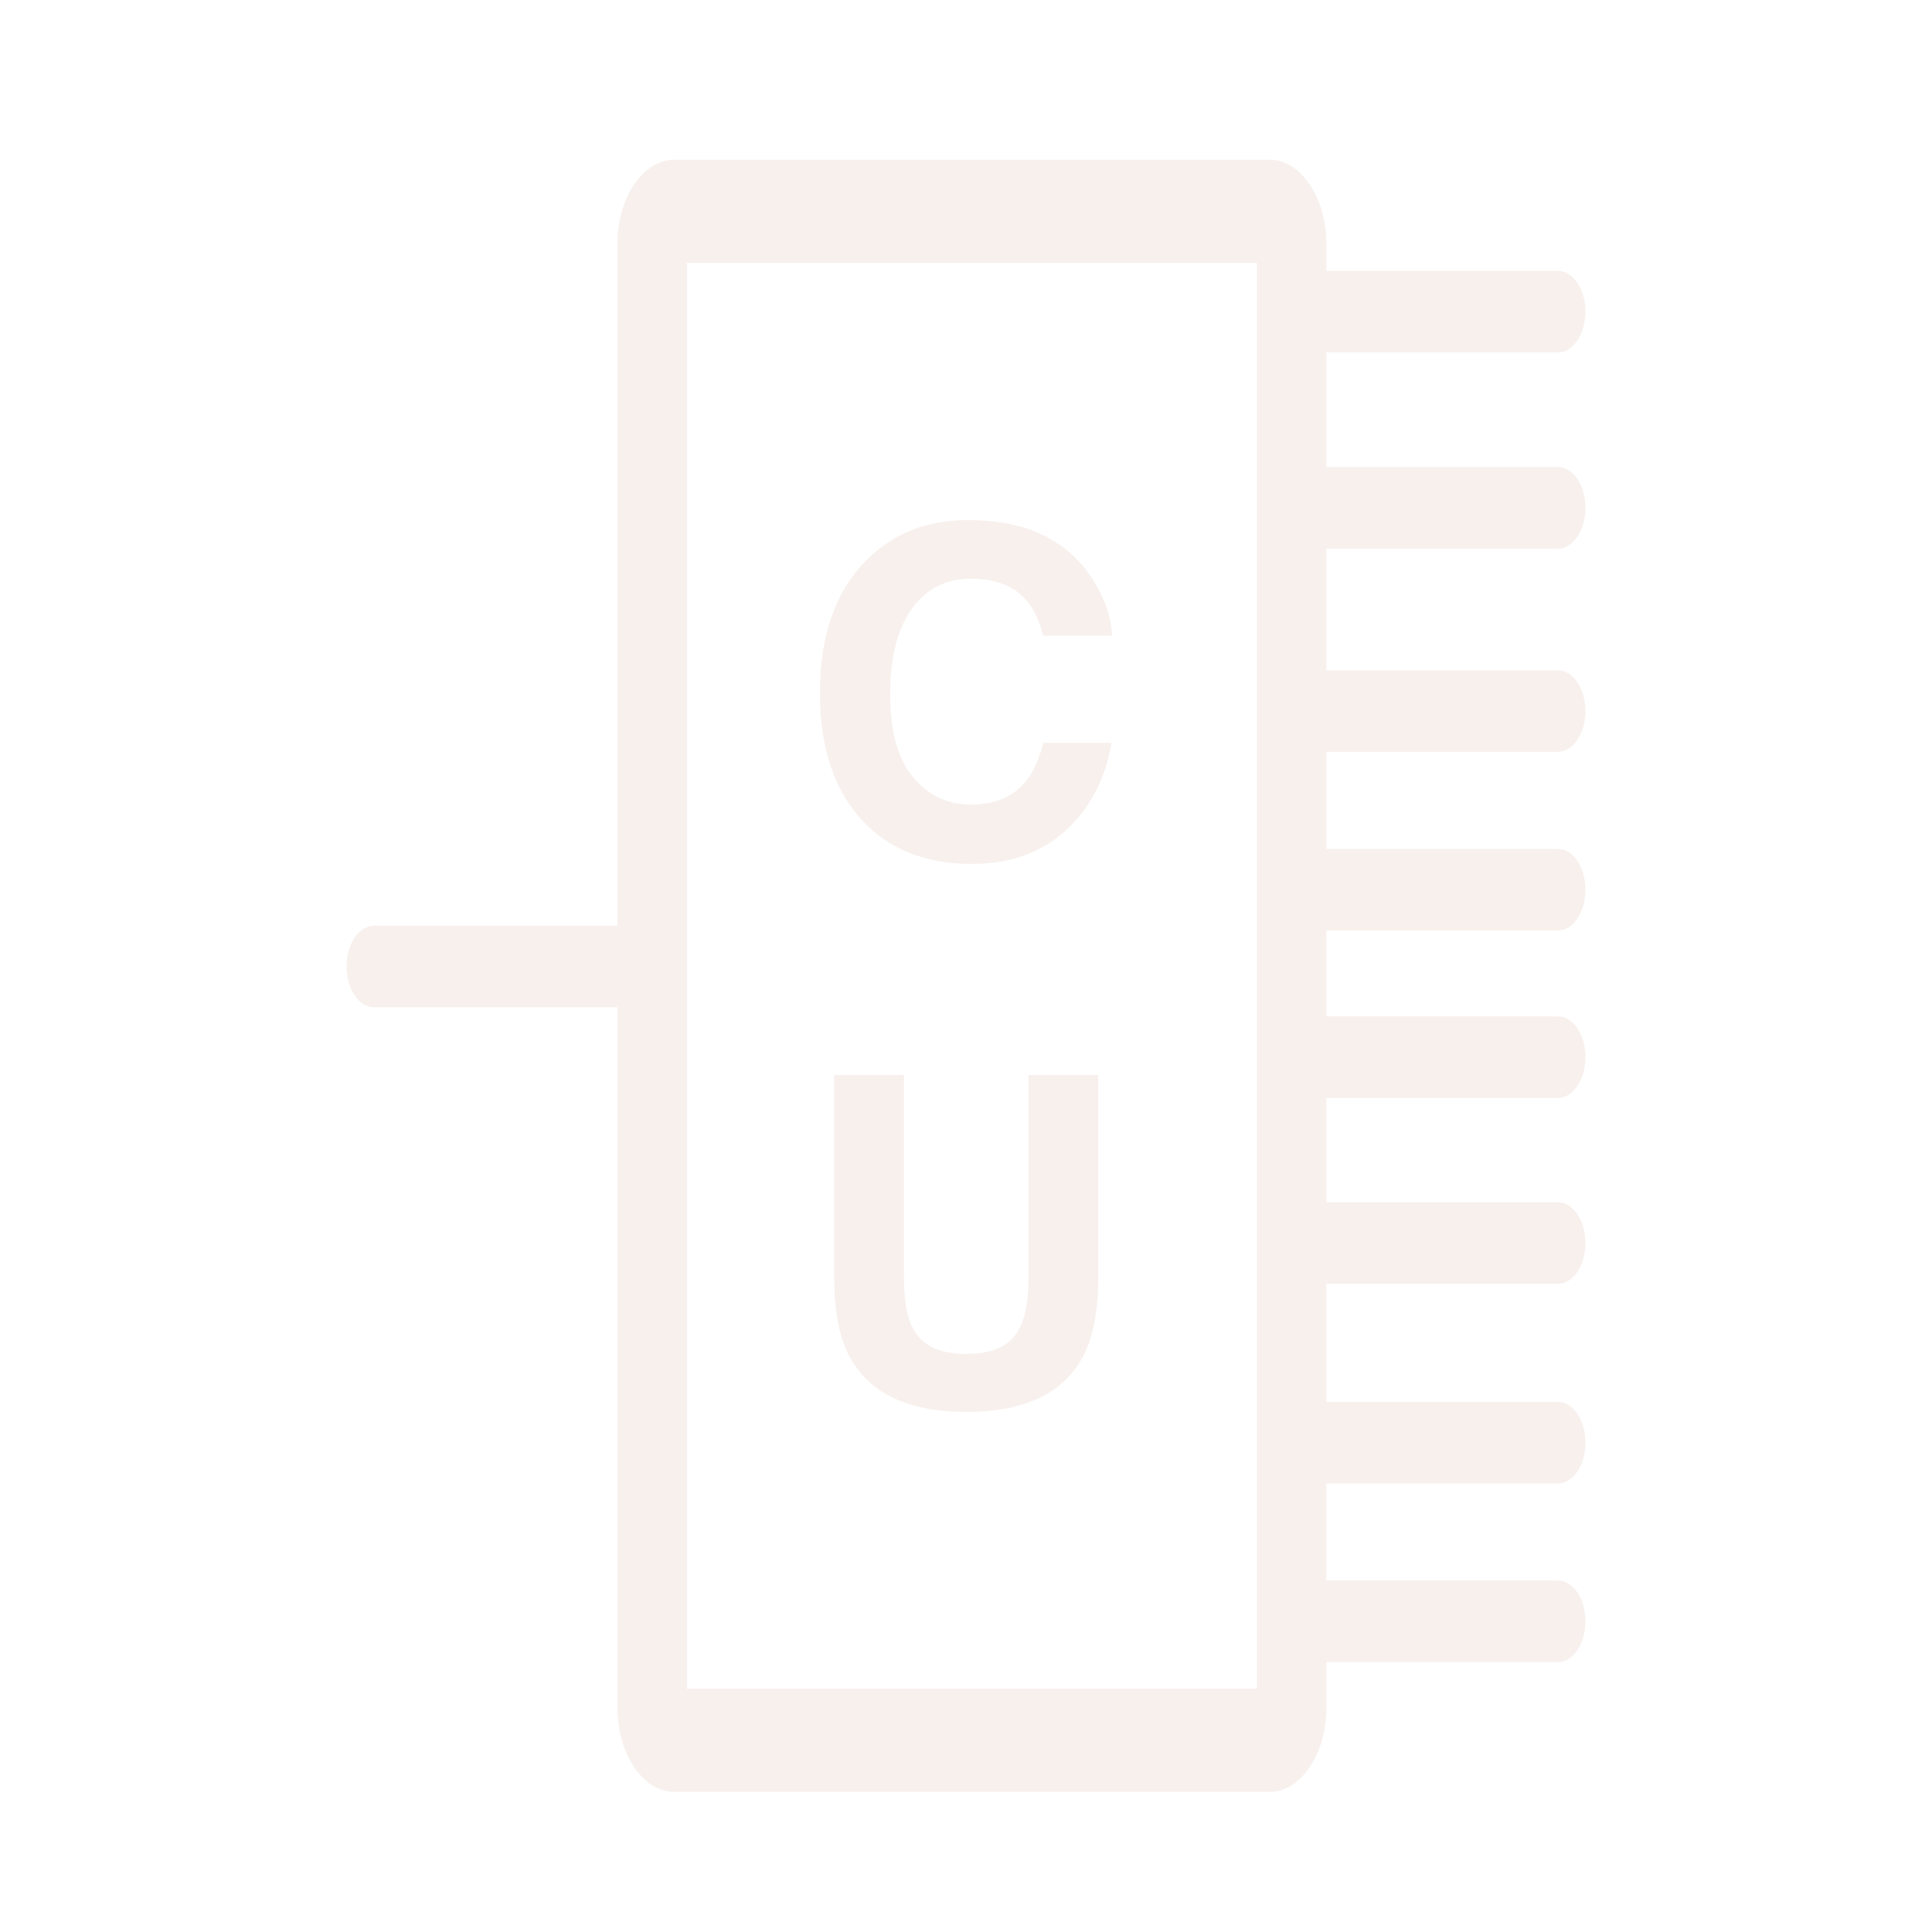
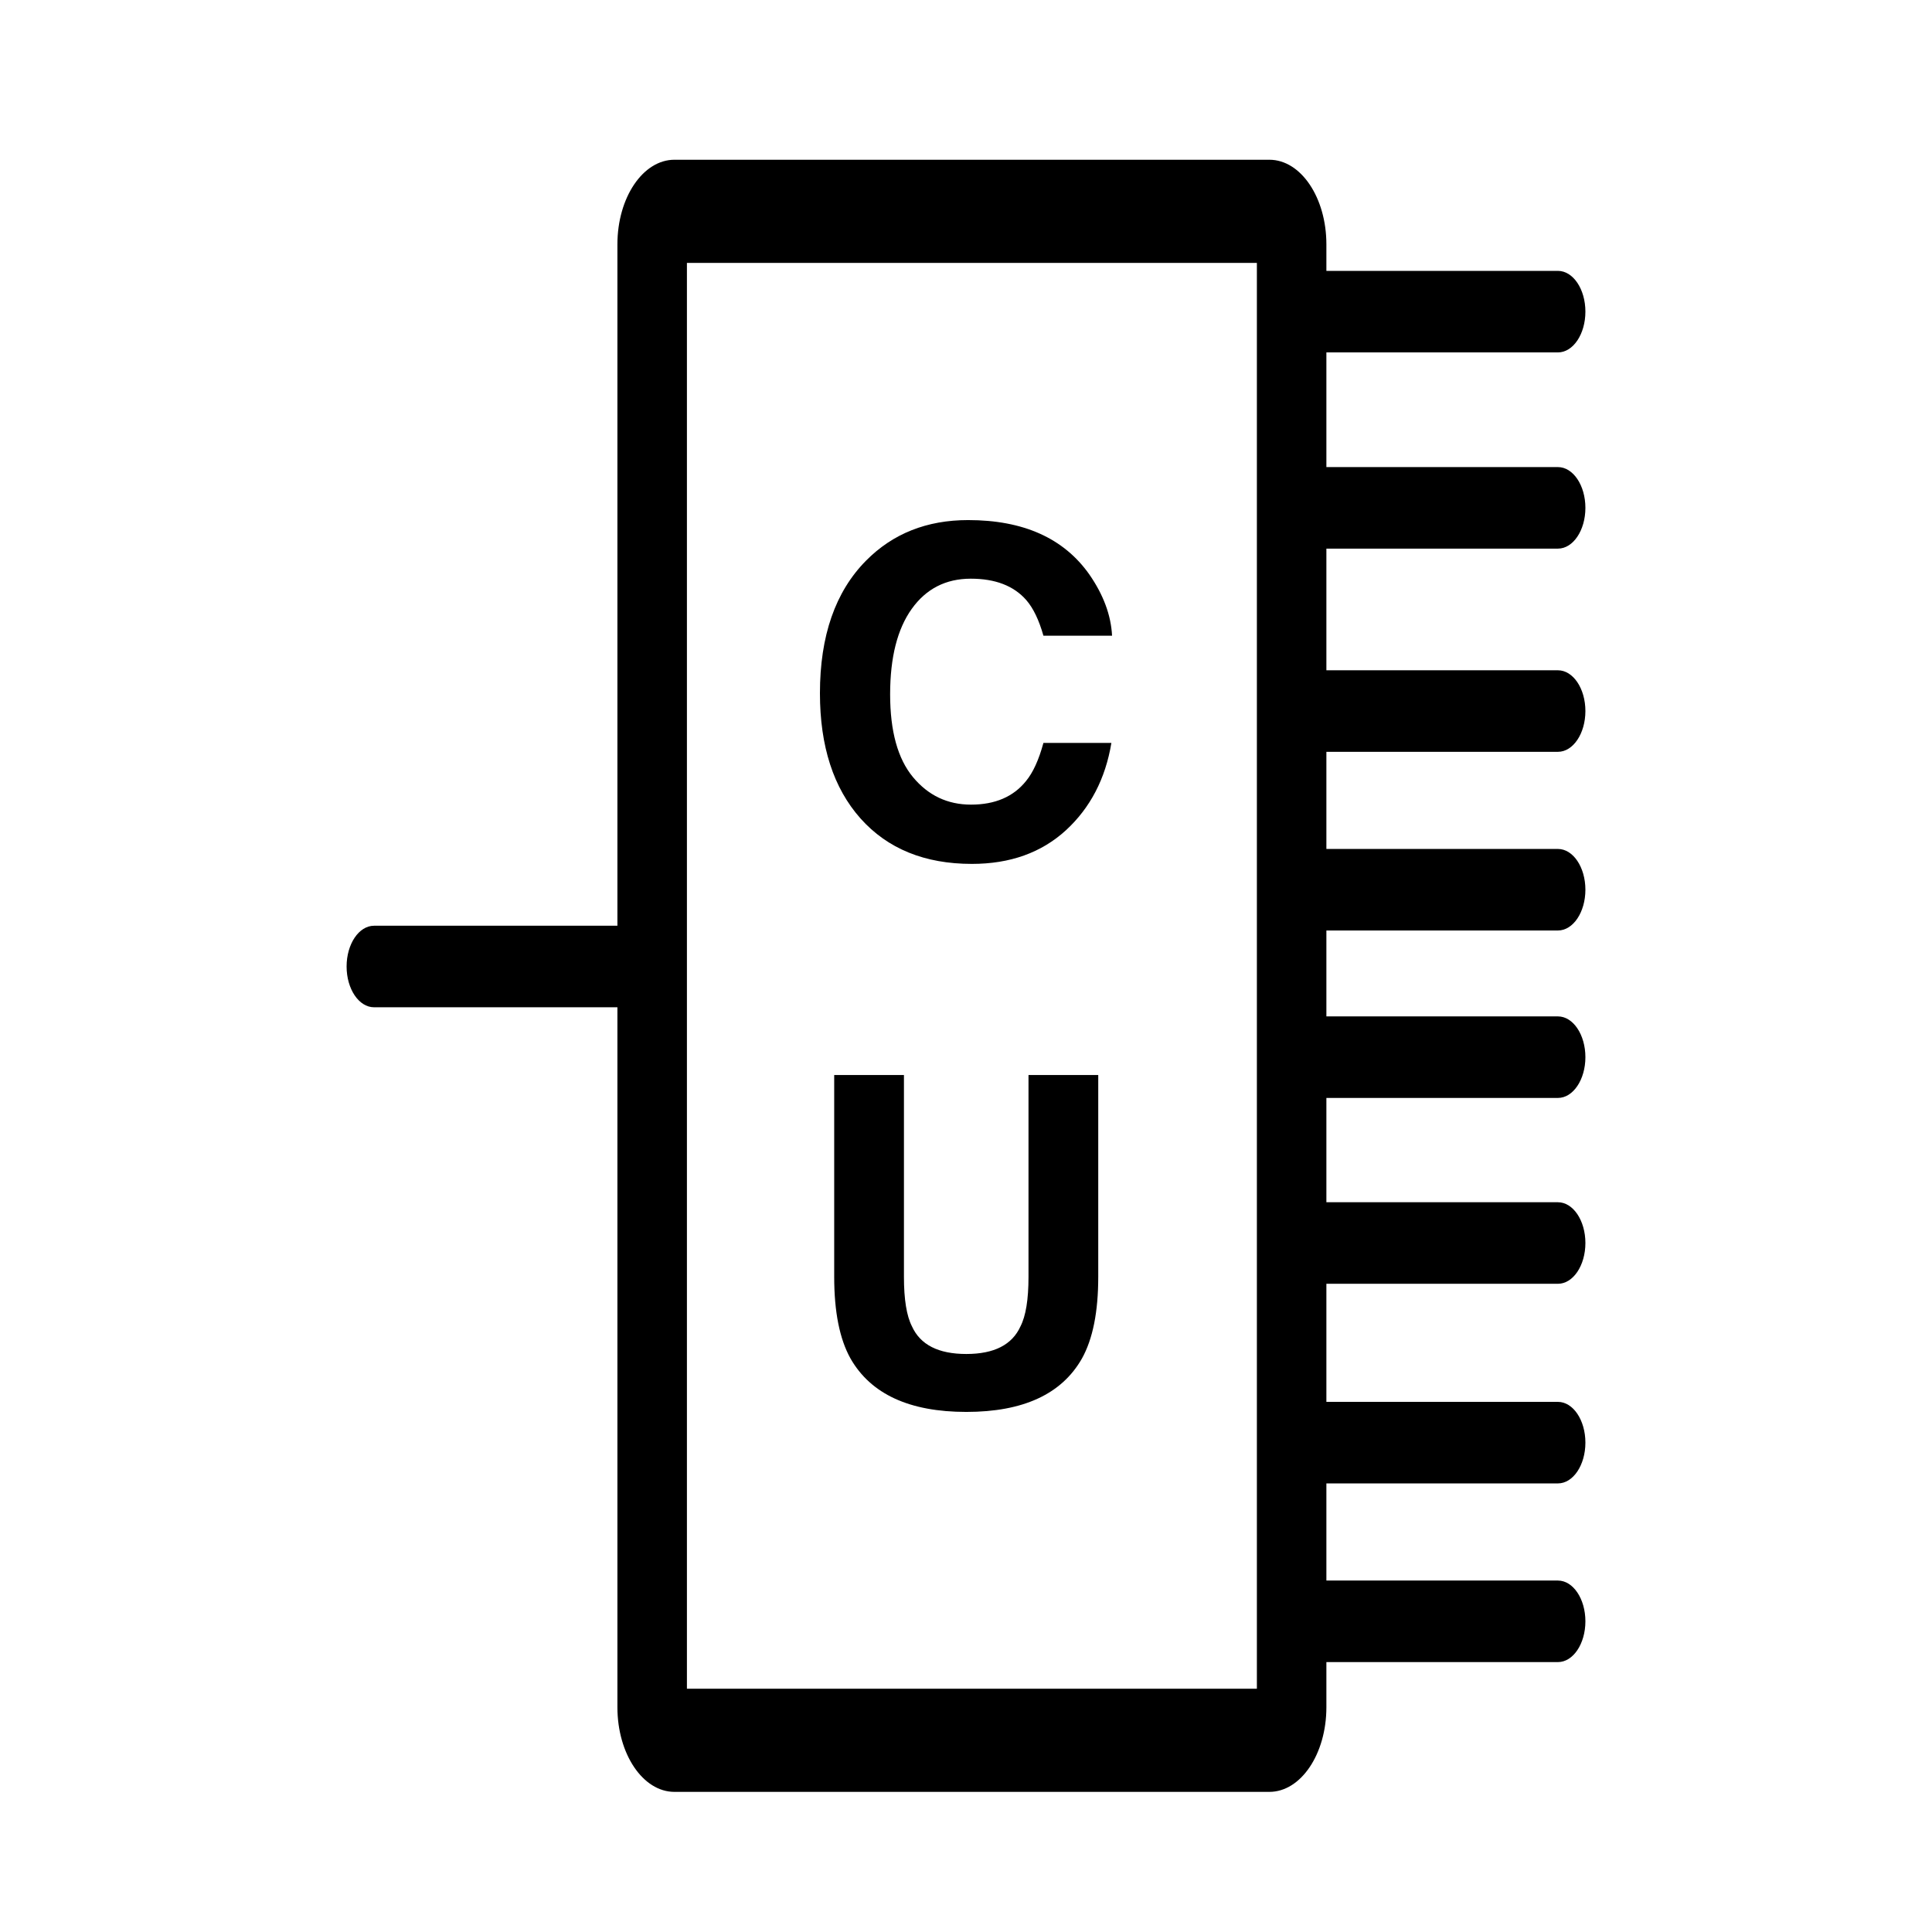
<svg xmlns="http://www.w3.org/2000/svg" width="500" height="500" viewBox="0 0 500 500" version="1.1" baseProfile="full">
  <g transform="scale(1,-1) translate(0,-500)">
-     <path d="M 170.518 396.957 L 16.536 396.957 C 18.325 396.957 19.774 399.108 19.774 401.763 L 19.774 23.16 C 19.774 25.814 18.325 27.966 16.536 27.966 L 170.518 27.966 C 168.73 27.966 167.28 25.814 167.28 23.16 L 167.28 401.763 C 167.28 399.108 168.73 396.957 170.518 396.957 Z M 170.518 423.657 C 178.664 423.657 185.268 413.855 185.268 401.763 L 185.268 23.16 C 185.268 11.068 178.664 1.265 170.518 1.265 L 16.536 1.265 C 8.39 1.265 1.786 11.068 1.786 23.16 L 1.786 401.763 C 1.786 413.855 8.39 423.657 16.536 423.657 L 170.518 423.657 Z" transform="scale(1,1) translate(158,35)" fill="#f7f0ed" opacity="1" />
-     <path d="M 76.191 1.852 L 8.352 1.852 C 4.426 1.852 1.244 6.575 1.244 12.403 C 1.244 18.23 4.426 22.954 8.352 22.954 L 76.191 22.954 C 80.117 22.954 83.3 18.23 83.3 12.403 C 83.3 6.575 80.117 1.852 76.191 1.852 Z" transform="scale(1,1) translate(327,68)" fill="#f7f0ed" opacity="1" />
-     <path d="M 76.191 1.095 L 8.352 1.095 C 4.426 1.095 1.244 5.819 1.244 11.646 C 1.244 17.474 4.426 22.197 8.352 22.197 L 76.191 22.197 C 80.117 22.197 83.3 17.474 83.3 11.646 C 83.3 5.819 80.117 1.095 76.191 1.095 Z" transform="scale(1,1) translate(327,115)" fill="#f7f0ed" opacity="1" />
-     <path d="M 76.191 1.758 L 8.352 1.758 C 4.426 1.758 1.244 6.482 1.244 12.309 C 1.244 18.136 4.426 22.86 8.352 22.86 L 76.191 22.86 C 80.117 22.86 83.3 18.136 83.3 12.309 C 83.3 6.482 80.117 1.758 76.191 1.758 Z" transform="scale(1,1) translate(327,166)" fill="#f7f0ed" opacity="1" />
-     <path d="M 76.191 1.19 L 8.352 1.19 C 4.426 1.19 1.244 5.914 1.244 11.741 C 1.244 17.568 4.426 22.292 8.352 22.292 L 76.191 22.292 C 80.117 22.292 83.3 17.568 83.3 11.741 C 83.3 5.914 80.117 1.19 76.191 1.19 Z" transform="scale(1,1) translate(327,258)" fill="#f7f0ed" opacity="1" />
-     <path d="M 76.191 1.43 L 8.352 1.43 C 4.426 1.43 1.244 6.153 1.244 11.981 C 1.244 17.808 4.426 22.532 8.352 22.532 L 76.191 22.532 C 80.117 22.532 83.3 17.808 83.3 11.981 C 83.3 6.153 80.117 1.43 76.191 1.43 Z" transform="scale(1,1) translate(327,304)" fill="#f7f0ed" opacity="1" />
-     <path d="M 76.191 1.017 L 8.352 1.017 C 4.426 1.017 1.244 5.74 1.244 11.568 C 1.244 17.395 4.426 22.119 8.352 22.119 L 76.191 22.119 C 80.117 22.119 83.3 17.395 83.3 11.568 C 83.3 5.741 80.117 1.017 76.191 1.017 Z" transform="scale(1,1) translate(327,357)" fill="#f7f0ed" opacity="1" />
-     <path d="M 76.192 1.796 L 8.352 1.796 C 4.426 1.796 1.244 6.52 1.244 12.347 C 1.244 18.174 4.426 22.898 8.352 22.898 L 76.191 22.898 C 80.117 22.898 83.3 18.175 83.3 12.347 C 83.3 6.52 80.117 1.796 76.192 1.796 Z" transform="scale(1,1) translate(327,407)" fill="#f7f0ed" opacity="1" />
-     <path d="M 76.191 1.855 L 8.352 1.855 C 4.426 1.855 1.244 6.579 1.244 12.406 C 1.244 18.233 4.426 22.957 8.352 22.957 L 76.191 22.957 C 80.117 22.957 83.3 18.233 83.3 12.406 C 83.3 6.579 80.117 1.855 76.191 1.855 Z" transform="scale(1,1) translate(327,214)" fill="#f7f0ed" opacity="1" />
-     <path d="M 78.833 1.318 L 8.809 1.318 C 4.883 1.318 1.7 6.041 1.7 11.869 C 1.7 17.696 4.883 22.42 8.809 22.42 L 78.833 22.42 C 82.759 22.42 85.941 17.696 85.941 11.869 C 85.941 6.041 82.759 1.318 78.833 1.318 Z" transform="scale(1,1) translate(88,238)" fill="#f7f0ed" opacity="1" />
-     <path d="M 64.863 152.131 Q 55.348 143.424 40.528 143.424 Q 22.19 143.424 11.695 155.188 Q 1.2 167.009 1.2 187.596 Q 1.2 209.856 13.137 221.908 Q 23.517 232.403 39.548 232.403 Q 61 232.403 70.918 218.333 Q 76.397 210.432 76.8 202.474 L 59.039 202.474 Q 57.309 208.587 54.599 211.701 Q 49.755 217.237 40.24 217.237 Q 30.552 217.237 24.958 209.423 Q 19.365 201.609 19.365 187.308 Q 19.365 173.007 25.275 165.885 Q 31.186 158.763 40.297 158.763 Q 49.639 158.763 54.541 164.876 Q 57.251 168.163 59.039 174.737 L 76.627 174.737 Q 74.321 160.839 64.863 152.131 Z M 55.175 36.543 L 55.175 88.789 L 73.225 88.789 L 73.225 36.543 Q 73.225 22.991 69.015 15.437 Q 61.173 1.597 39.087 1.597 Q 17 1.597 9.1 15.437 Q 4.89 22.991 4.89 36.543 L 4.89 88.789 L 22.94 88.789 L 22.94 36.543 Q 22.94 27.777 25.016 23.741 Q 28.245 16.59 39.087 16.59 Q 49.87 16.59 53.099 23.741 Q 55.175 27.777 55.175 36.543 Z" transform="scale(1,1) translate(211,133)" fill="#f7f0ed" opacity="1" />
+     <path d="M 170.518 396.957 L 16.536 396.957 C 18.325 396.957 19.774 399.108 19.774 401.763 L 19.774 23.16 C 19.774 25.814 18.325 27.966 16.536 27.966 L 170.518 27.966 C 168.73 27.966 167.28 25.814 167.28 23.16 L 167.28 401.763 C 167.28 399.108 168.73 396.957 170.518 396.957 Z M 170.518 423.657 C 178.664 423.657 185.268 413.855 185.268 401.763 L 185.268 23.16 C 185.268 11.068 178.664 1.265 170.518 1.265 L 16.536 1.265 C 8.39 1.265 1.786 11.068 1.786 23.16 L 1.786 401.763 C 1.786 413.855 8.39 423.657 16.536 423.657 L 170.518 423.657 Z" transform="scale(1,1) translate(158,35)" fill="currentColor" opacity="1" />
+     <path d="M 76.191 1.852 L 8.352 1.852 C 4.426 1.852 1.244 6.575 1.244 12.403 C 1.244 18.23 4.426 22.954 8.352 22.954 L 76.191 22.954 C 80.117 22.954 83.3 18.23 83.3 12.403 C 83.3 6.575 80.117 1.852 76.191 1.852 Z" transform="scale(1,1) translate(327,68)" fill="currentColor" opacity="1" />
+     <path d="M 76.191 1.095 L 8.352 1.095 C 4.426 1.095 1.244 5.819 1.244 11.646 C 1.244 17.474 4.426 22.197 8.352 22.197 L 76.191 22.197 C 80.117 22.197 83.3 17.474 83.3 11.646 C 83.3 5.819 80.117 1.095 76.191 1.095 Z" transform="scale(1,1) translate(327,115)" fill="currentColor" opacity="1" />
+     <path d="M 76.191 1.758 L 8.352 1.758 C 4.426 1.758 1.244 6.482 1.244 12.309 C 1.244 18.136 4.426 22.86 8.352 22.86 L 76.191 22.86 C 80.117 22.86 83.3 18.136 83.3 12.309 C 83.3 6.482 80.117 1.758 76.191 1.758 Z" transform="scale(1,1) translate(327,166)" fill="currentColor" opacity="1" />
+     <path d="M 76.191 1.19 L 8.352 1.19 C 4.426 1.19 1.244 5.914 1.244 11.741 C 1.244 17.568 4.426 22.292 8.352 22.292 L 76.191 22.292 C 80.117 22.292 83.3 17.568 83.3 11.741 C 83.3 5.914 80.117 1.19 76.191 1.19 Z" transform="scale(1,1) translate(327,258)" fill="currentColor" opacity="1" />
+     <path d="M 76.191 1.43 L 8.352 1.43 C 4.426 1.43 1.244 6.153 1.244 11.981 C 1.244 17.808 4.426 22.532 8.352 22.532 L 76.191 22.532 C 80.117 22.532 83.3 17.808 83.3 11.981 C 83.3 6.153 80.117 1.43 76.191 1.43 Z" transform="scale(1,1) translate(327,304)" fill="currentColor" opacity="1" />
+     <path d="M 76.191 1.017 L 8.352 1.017 C 4.426 1.017 1.244 5.74 1.244 11.568 C 1.244 17.395 4.426 22.119 8.352 22.119 L 76.191 22.119 C 80.117 22.119 83.3 17.395 83.3 11.568 C 83.3 5.741 80.117 1.017 76.191 1.017 Z" transform="scale(1,1) translate(327,357)" fill="currentColor" opacity="1" />
+     <path d="M 76.192 1.796 L 8.352 1.796 C 4.426 1.796 1.244 6.52 1.244 12.347 C 1.244 18.174 4.426 22.898 8.352 22.898 L 76.191 22.898 C 80.117 22.898 83.3 18.175 83.3 12.347 C 83.3 6.52 80.117 1.796 76.192 1.796 Z" transform="scale(1,1) translate(327,407)" fill="currentColor" opacity="1" />
+     <path d="M 76.191 1.855 L 8.352 1.855 C 4.426 1.855 1.244 6.579 1.244 12.406 C 1.244 18.233 4.426 22.957 8.352 22.957 L 76.191 22.957 C 80.117 22.957 83.3 18.233 83.3 12.406 C 83.3 6.579 80.117 1.855 76.191 1.855 Z" transform="scale(1,1) translate(327,214)" fill="currentColor" opacity="1" />
+     <path d="M 78.833 1.318 L 8.809 1.318 C 4.883 1.318 1.7 6.041 1.7 11.869 C 1.7 17.696 4.883 22.42 8.809 22.42 L 78.833 22.42 C 82.759 22.42 85.941 17.696 85.941 11.869 C 85.941 6.041 82.759 1.318 78.833 1.318 Z" transform="scale(1,1) translate(88,238)" fill="currentColor" opacity="1" />
+     <path d="M 64.863 152.131 Q 55.348 143.424 40.528 143.424 Q 22.19 143.424 11.695 155.188 Q 1.2 167.009 1.2 187.596 Q 1.2 209.856 13.137 221.908 Q 23.517 232.403 39.548 232.403 Q 61 232.403 70.918 218.333 Q 76.397 210.432 76.8 202.474 L 59.039 202.474 Q 57.309 208.587 54.599 211.701 Q 49.755 217.237 40.24 217.237 Q 30.552 217.237 24.958 209.423 Q 19.365 201.609 19.365 187.308 Q 19.365 173.007 25.275 165.885 Q 31.186 158.763 40.297 158.763 Q 49.639 158.763 54.541 164.876 Q 57.251 168.163 59.039 174.737 L 76.627 174.737 Q 74.321 160.839 64.863 152.131 Z M 55.175 36.543 L 55.175 88.789 L 73.225 88.789 L 73.225 36.543 Q 73.225 22.991 69.015 15.437 Q 61.173 1.597 39.087 1.597 Q 17 1.597 9.1 15.437 Q 4.89 22.991 4.89 36.543 L 4.89 88.789 L 22.94 88.789 L 22.94 36.543 Q 22.94 27.777 25.016 23.741 Q 28.245 16.59 39.087 16.59 Q 49.87 16.59 53.099 23.741 Q 55.175 27.777 55.175 36.543 Z" transform="scale(1,1) translate(211,133)" fill="currentColor" opacity="1" />
  </g>
</svg>
